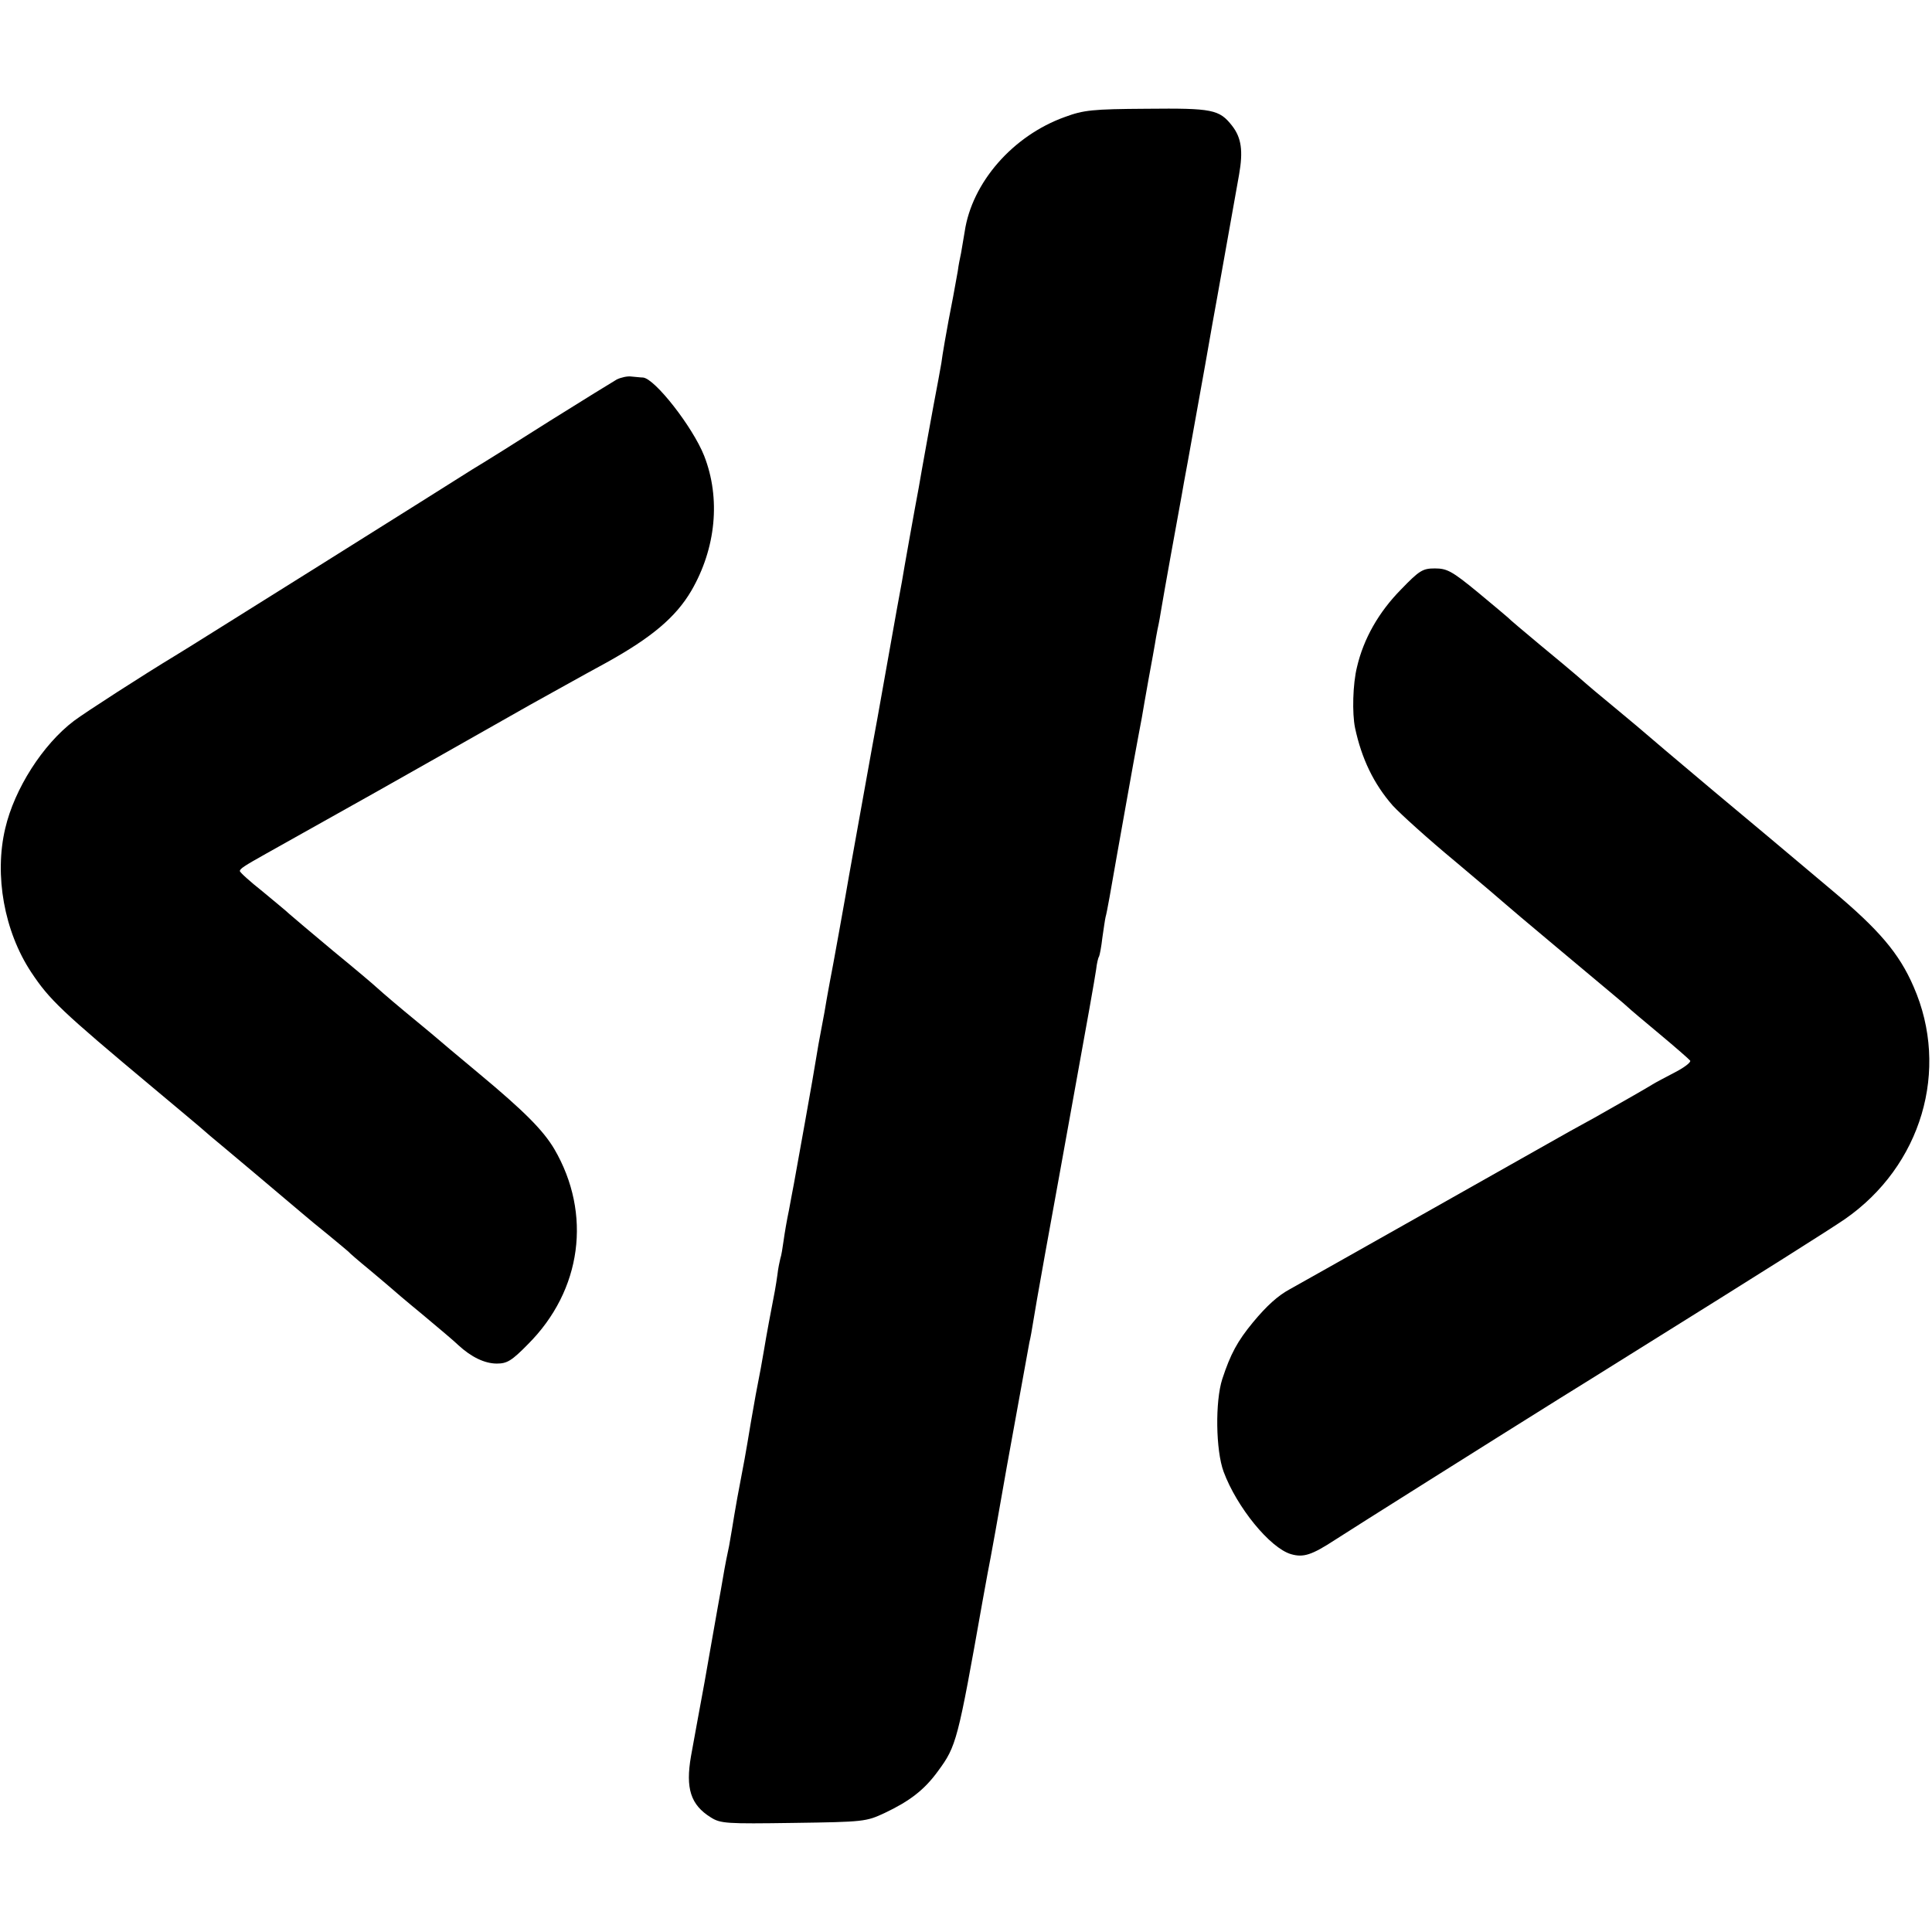
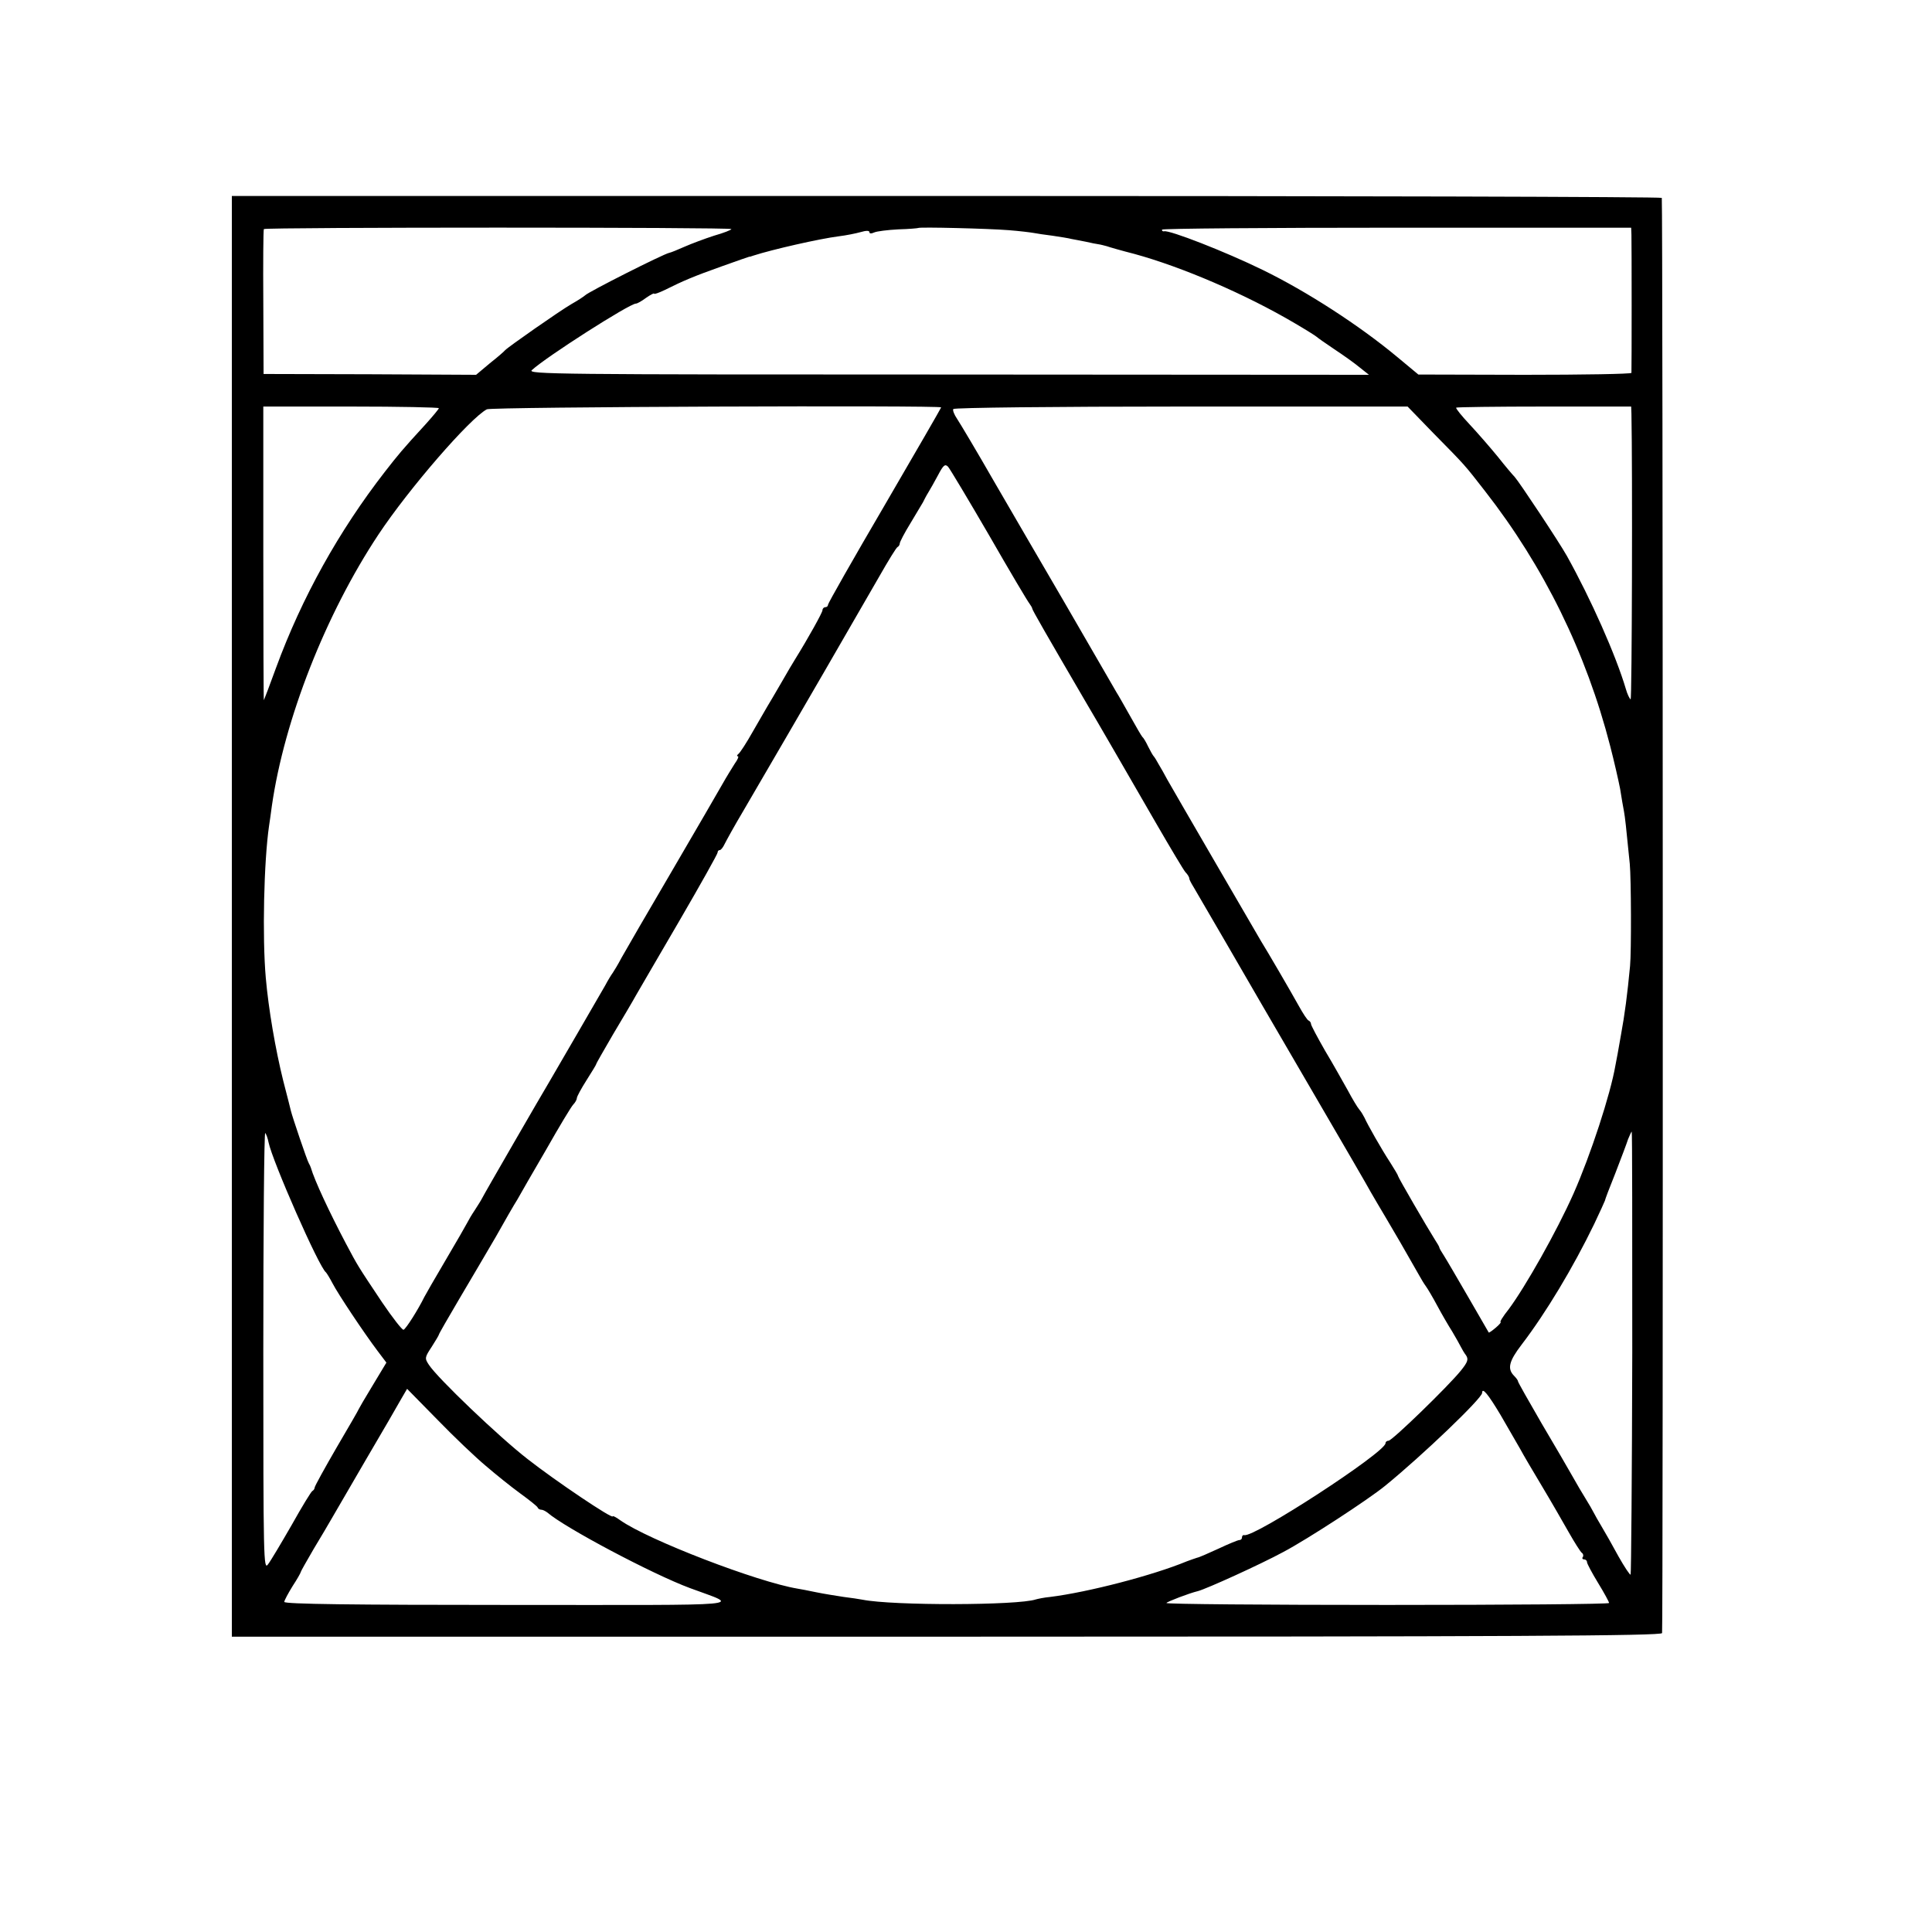
- <svg xmlns="http://www.w3.org/2000/svg" version="1.0" width="588pt" height="588pt" viewBox="0 0 588 588" preserveAspectRatio="xMidYMid meet">
-   <g transform="translate(0,588) scale(0.1,-0.1)" fill="#000000" stroke="none">
-     <path d="M3241 5524 c-159 -57 -283 -200 -305 -349 -4 -23 -9 -52 -11 -65 -3 -14 -8 -38 -10 -55 -6 -35 -22 -121 -28 -150 -4 -20 -20 -111 -22 -130 -1 -5 -5 -28 -9 -50 -14 -72 -55 -299 -60 -330 -10 -52 -47 -259 -51 -285 -3 -14 -23 -126 -45 -250 -22 -124 -42 -236 -45 -250 -40 -224 -67 -371 -71 -395 -8 -48 -53 -298 -58 -321 -2 -12 -7 -37 -10 -55 -3 -19 -10 -59 -16 -89 -6 -30 -13 -71 -16 -90 -3 -19 -18 -107 -34 -195 -16 -88 -31 -173 -34 -189 -3 -16 -10 -52 -15 -80 -6 -28 -13 -69 -16 -91 -3 -22 -7 -47 -10 -55 -2 -8 -7 -31 -9 -50 -5 -35 -7 -47 -26 -145 -5 -27 -12 -66 -15 -85 -3 -19 -14 -80 -25 -135 -10 -55 -21 -120 -25 -145 -4 -25 -13 -74 -20 -110 -7 -36 -16 -85 -20 -110 -4 -25 -11 -67 -16 -95 -6 -27 -12 -59 -14 -70 -6 -36 -17 -97 -21 -119 -2 -11 -13 -73 -24 -136 -11 -63 -22 -126 -25 -140 -5 -26 -19 -104 -32 -175 -17 -98 -1 -148 60 -186 30 -19 47 -20 252 -17 215 3 221 4 277 30 76 36 121 70 163 128 56 76 60 92 135 515 11 61 22 121 25 135 4 21 19 103 49 275 22 122 66 364 69 380 3 11 8 40 12 65 4 25 9 54 11 65 2 11 13 72 24 135 22 120 67 370 95 525 31 170 57 316 61 344 2 18 6 36 9 40 2 4 7 30 10 57 4 27 8 56 10 64 3 8 18 92 34 185 17 94 39 220 50 280 11 61 23 124 26 140 3 17 12 71 21 120 9 50 18 97 19 105 1 8 5 29 8 45 4 17 9 46 12 65 5 31 49 276 61 340 2 14 11 61 19 105 58 323 59 327 75 420 5 28 21 115 35 195 30 167 31 174 46 258 13 73 7 113 -21 149 -39 50 -60 54 -260 52 -166 -1 -192 -4 -249 -25z" />
-     <path d="M1877 4725 c-12 -7 -103 -63 -202 -125 -99 -63 -206 -130 -238 -149 -31 -20 -240 -151 -463 -291 -224 -140 -421 -264 -440 -275 -96 -58 -273 -172 -309 -199 -95 -72 -181 -207 -209 -327 -34 -143 -3 -314 79 -438 56 -84 89 -116 375 -355 58 -48 119 -100 136 -114 17 -15 52 -45 79 -67 41 -34 120 -101 235 -198 14 -12 50 -42 80 -66 30 -25 57 -47 60 -50 3 -4 32 -29 65 -56 33 -28 62 -52 65 -55 3 -3 45 -39 95 -80 49 -41 99 -83 110 -94 39 -36 80 -56 117 -56 31 0 45 8 95 59 164 164 195 397 80 594 -34 57 -90 114 -232 232 -66 55 -122 102 -125 105 -3 3 -30 25 -60 50 -55 45 -103 86 -124 105 -6 6 -65 56 -131 110 -66 55 -126 106 -134 113 -8 8 -45 38 -82 69 -38 30 -69 58 -69 62 0 7 14 16 80 53 57 32 284 159 330 185 71 40 368 208 470 266 58 32 163 91 235 130 139 77 212 139 259 219 75 129 90 281 39 411 -35 88 -150 235 -186 238 -7 0 -22 2 -35 3 -12 2 -33 -3 -45 -9z" />
-     <path d="M4264 4086 c-68 -69 -114 -150 -134 -236 -13 -52 -15 -141 -6 -185 20 -94 57 -171 115 -237 23 -25 108 -102 189 -169 81 -68 149 -126 152 -129 3 -3 75 -64 160 -135 180 -151 199 -166 214 -180 6 -6 50 -43 98 -83 48 -40 89 -76 92 -80 3 -5 -18 -21 -47 -36 -29 -15 -59 -31 -67 -36 -19 -12 -100 -58 -176 -101 -59 -32 -94 -52 -156 -87 -99 -56 -756 -427 -773 -436 -35 -19 -69 -49 -112 -101 -47 -57 -68 -96 -93 -172 -22 -68 -20 -217 4 -282 40 -108 141 -232 205 -251 38 -11 63 -3 135 44 46 30 478 302 683 430 45 28 142 88 215 134 414 258 608 381 652 411 234 162 321 455 210 708 -44 102 -106 174 -248 293 -49 41 -137 115 -195 164 -145 121 -188 157 -311 261 -58 50 -127 108 -154 130 -51 42 -75 62 -116 98 -14 12 -65 55 -115 96 -49 41 -92 77 -95 81 -3 3 -45 38 -93 78 -78 64 -93 72 -130 72 -37 0 -47 -6 -103 -64z" />
+ <svg xmlns="http://www.w3.org/2000/svg" version="1.0" width="700pt" height="700pt" viewBox="0 0 700 700" preserveAspectRatio="xMidYMid meet">
+   <g transform="translate(0,700) scale(0.1,-0.1)" fill="#000000" stroke="none">
+     <path d="M840 3680 l0 -2610 2589 0 c2062 0 2590 3 2593 13 4 10 3 5178 -1 5200 0 4 -1166 7 -2591 7 l-2590 0 0 -2610z m1810 2490 c0 -3 -28 -14 -63 -24 -34 -11 -82 -29 -107 -40 -25 -11 -49 -21 -55 -22 -21 -4 -294 -142 -305 -154 -3 -3 -25 -18 -50 -32 -43 -25 -229 -155 -240 -167 -3 -4 -27 -25 -55 -47 l-50 -42 -385 2 -385 1 -1 260 c-1 143 0 262 2 265 3 7 1694 7 1694 0z m1005 -4 c39 -3 79 -8 90 -10 11 -2 42 -7 68 -10 27 -4 59 -9 70 -12 12 -2 36 -7 52 -10 17 -4 37 -8 45 -9 8 -1 22 -5 30 -7 8 -3 53 -16 100 -28 172 -47 403 -146 581 -251 41 -24 76 -46 79 -49 3 -3 31 -23 64 -45 32 -21 74 -51 92 -66 l34 -27 -1526 1 c-1420 0 -1524 1 -1507 16 52 48 354 241 377 241 5 0 21 9 37 21 16 11 29 18 29 15 0 -3 17 3 38 13 68 34 106 50 207 86 55 20 100 35 100 35 0 -1 7 1 15 4 68 22 239 61 310 70 25 3 60 10 78 15 20 6 32 6 32 0 0 -6 7 -6 18 -1 9 4 48 9 87 11 38 1 71 4 72 5 5 4 254 -2 328 -8z m2256 -16 c1 -30 1 -492 0 -501 -1 -4 -175 -7 -387 -7 l-385 1 -77 64 c-137 114 -327 237 -487 315 -137 67 -338 145 -357 140 -5 -1 -8 1 -8 6 0 4 383 7 850 7 l850 0 1 -25z m-4321 -629 c0 -3 -21 -28 -46 -56 -89 -97 -100 -111 -150 -175 -166 -214 -300 -454 -394 -710 -23 -63 -43 -116 -44 -117 -1 -2 -2 237 -2 531 l0 533 318 0 c175 0 318 -3 318 -6z m1820 3 c0 -2 -92 -161 -205 -355 -113 -193 -205 -355 -205 -360 0 -5 -4 -9 -10 -9 -5 0 -10 -5 -10 -11 0 -8 -51 -100 -100 -179 -5 -8 -28 -46 -50 -85 -22 -38 -45 -77 -50 -85 -5 -8 -28 -49 -52 -90 -23 -41 -47 -78 -53 -82 -5 -4 -6 -8 -2 -8 5 0 0 -12 -11 -27 -10 -16 -30 -48 -44 -73 -14 -25 -96 -166 -183 -315 -87 -148 -169 -290 -183 -315 -13 -25 -28 -49 -32 -55 -4 -5 -17 -26 -27 -45 -22 -38 -188 -325 -203 -350 -23 -38 -237 -408 -243 -421 -4 -8 -16 -27 -27 -44 -11 -16 -23 -37 -27 -45 -4 -8 -39 -69 -78 -135 -39 -66 -74 -127 -78 -135 -21 -43 -66 -115 -75 -118 -5 -1 -40 44 -78 100 -88 132 -87 130 -131 213 -60 114 -113 227 -127 275 -1 3 -4 10 -7 15 -6 9 -60 169 -65 190 -1 6 -14 55 -28 110 -28 113 -53 258 -63 372 -13 148 -7 422 12 552 2 14 7 46 10 71 45 313 195 695 386 983 110 166 332 422 393 454 16 9 1646 15 1646 7z m1782 -92 c119 -121 112 -113 189 -212 213 -273 366 -585 453 -923 14 -54 30 -124 36 -155 5 -31 11 -68 14 -82 4 -23 7 -48 21 -190 5 -52 6 -318 1 -370 -10 -105 -19 -174 -33 -250 -8 -47 -17 -96 -20 -110 -18 -105 -90 -325 -152 -465 -61 -137 -174 -337 -235 -419 -20 -25 -33 -46 -29 -46 3 0 -4 -9 -17 -20 -13 -11 -24 -19 -26 -18 -1 2 -34 59 -74 128 -40 69 -79 136 -88 150 -9 14 -17 27 -17 30 0 3 -8 16 -17 30 -26 41 -133 225 -133 230 0 3 -13 24 -28 48 -31 47 -83 139 -93 162 -4 8 -12 22 -19 30 -7 8 -26 40 -42 70 -17 30 -53 95 -82 143 -28 49 -51 92 -51 97 0 5 -4 10 -8 12 -5 1 -21 26 -36 53 -27 49 -118 205 -137 235 -10 17 -313 538 -340 586 -9 17 -23 42 -31 55 -7 13 -15 26 -18 29 -3 3 -12 19 -20 35 -8 17 -17 32 -21 35 -3 3 -23 37 -44 75 -22 39 -44 78 -50 87 -5 9 -17 29 -26 45 -9 15 -80 138 -158 273 -79 135 -195 335 -259 445 -63 110 -124 212 -134 227 -11 16 -17 32 -14 36 3 5 374 9 825 9 l821 0 92 -95z m719 69 c4 -194 2 -1038 -3 -1035 -4 3 -12 19 -17 37 -36 122 -127 327 -214 483 -28 50 -172 267 -189 286 -7 7 -35 40 -61 73 -27 33 -73 86 -102 117 -29 31 -51 58 -49 61 2 2 146 4 319 4 l315 0 1 -26z m-2327 -441 c74 -129 140 -240 146 -247 5 -7 10 -15 10 -18 0 -5 53 -97 196 -342 34 -57 160 -275 254 -438 51 -88 98 -167 105 -175 8 -8 14 -18 14 -23 0 -4 7 -17 15 -30 14 -24 215 -369 248 -427 11 -19 100 -172 198 -340 98 -168 187 -321 197 -340 11 -19 35 -60 53 -90 37 -62 65 -111 122 -211 7 -13 18 -31 24 -39 6 -8 25 -40 41 -70 16 -30 41 -73 55 -95 13 -22 27 -47 31 -55 4 -8 12 -22 19 -31 9 -14 6 -24 -19 -55 -45 -56 -249 -254 -262 -254 -6 0 -11 -4 -11 -9 0 -33 -478 -344 -512 -333 -5 1 -8 -3 -8 -8 0 -6 -4 -10 -10 -10 -5 0 -39 -14 -75 -31 -37 -17 -71 -32 -78 -33 -7 -2 -23 -8 -37 -13 -123 -51 -358 -112 -495 -129 -22 -2 -45 -7 -52 -9 -65 -22 -518 -23 -628 -1 -11 2 -42 7 -68 10 -26 4 -71 11 -100 17 -29 6 -59 12 -67 13 -145 24 -541 176 -643 248 -15 11 -27 17 -27 14 0 -11 -207 128 -309 208 -103 80 -325 292 -357 341 -16 24 -15 27 10 65 14 22 26 42 26 44 0 3 33 60 73 128 40 68 100 169 133 226 32 57 67 118 78 135 10 18 57 100 105 182 47 83 91 156 98 163 7 7 13 18 13 23 0 6 16 35 35 65 19 30 35 56 35 58 0 3 28 51 61 108 34 57 72 121 84 143 13 22 84 145 159 273 75 129 136 238 136 243 0 5 3 9 8 9 4 0 12 10 18 23 6 12 35 65 66 117 219 375 408 702 493 850 33 58 63 107 67 108 4 2 8 8 8 13 0 5 17 38 38 72 21 35 42 70 46 77 4 8 12 24 19 35 7 11 23 40 36 64 19 36 25 41 36 30 7 -8 74 -120 149 -249z m-2611 -2199 c14 -68 183 -453 208 -471 3 -3 14 -21 24 -40 19 -37 112 -177 164 -246 l31 -41 -50 -83 c-28 -46 -50 -84 -50 -85 0 -2 -36 -64 -80 -139 -44 -76 -80 -141 -80 -146 0 -4 -4 -10 -8 -12 -4 -1 -38 -57 -75 -123 -38 -66 -76 -130 -86 -143 -16 -22 -17 13 -17 772 0 437 3 793 7 791 3 -3 9 -18 12 -34z m4941 -762 c-1 -440 -4 -802 -6 -804 -2 -3 -22 27 -44 66 -21 39 -49 88 -61 108 -12 20 -25 43 -29 51 -4 8 -17 31 -29 50 -12 19 -33 55 -47 80 -14 25 -64 111 -112 192 -47 81 -86 150 -86 153 0 4 -7 13 -15 21 -24 25 -18 52 28 112 88 115 187 280 263 437 21 44 38 82 39 85 0 3 17 48 38 100 20 52 41 107 46 123 6 15 12 27 13 27 2 0 2 -360 2 -801z m-4154 -410 c36 -31 92 -76 125 -100 33 -24 62 -47 63 -51 2 -5 8 -8 13 -8 6 0 15 -5 22 -10 63 -55 382 -224 517 -274 182 -68 249 -61 -656 -61 -564 0 -814 3 -814 11 0 5 14 31 30 57 17 26 30 49 30 52 0 2 21 39 46 82 26 43 55 92 64 108 10 17 66 113 125 215 60 102 118 202 129 222 l21 36 110 -112 c60 -62 139 -137 175 -167z m3677 184 c28 -49 60 -104 71 -123 10 -19 46 -80 79 -135 33 -55 76 -130 97 -167 21 -37 42 -70 47 -74 5 -3 7 -10 4 -15 -4 -5 -1 -9 4 -9 6 0 11 -4 11 -10 0 -5 18 -39 40 -75 22 -36 40 -69 40 -73 0 -4 -362 -7 -804 -7 -442 0 -802 3 -800 7 3 5 84 36 114 43 31 8 227 97 310 142 87 46 308 190 369 240 135 110 350 316 351 336 0 22 21 -3 67 -80z" />
  </g>
</svg>
